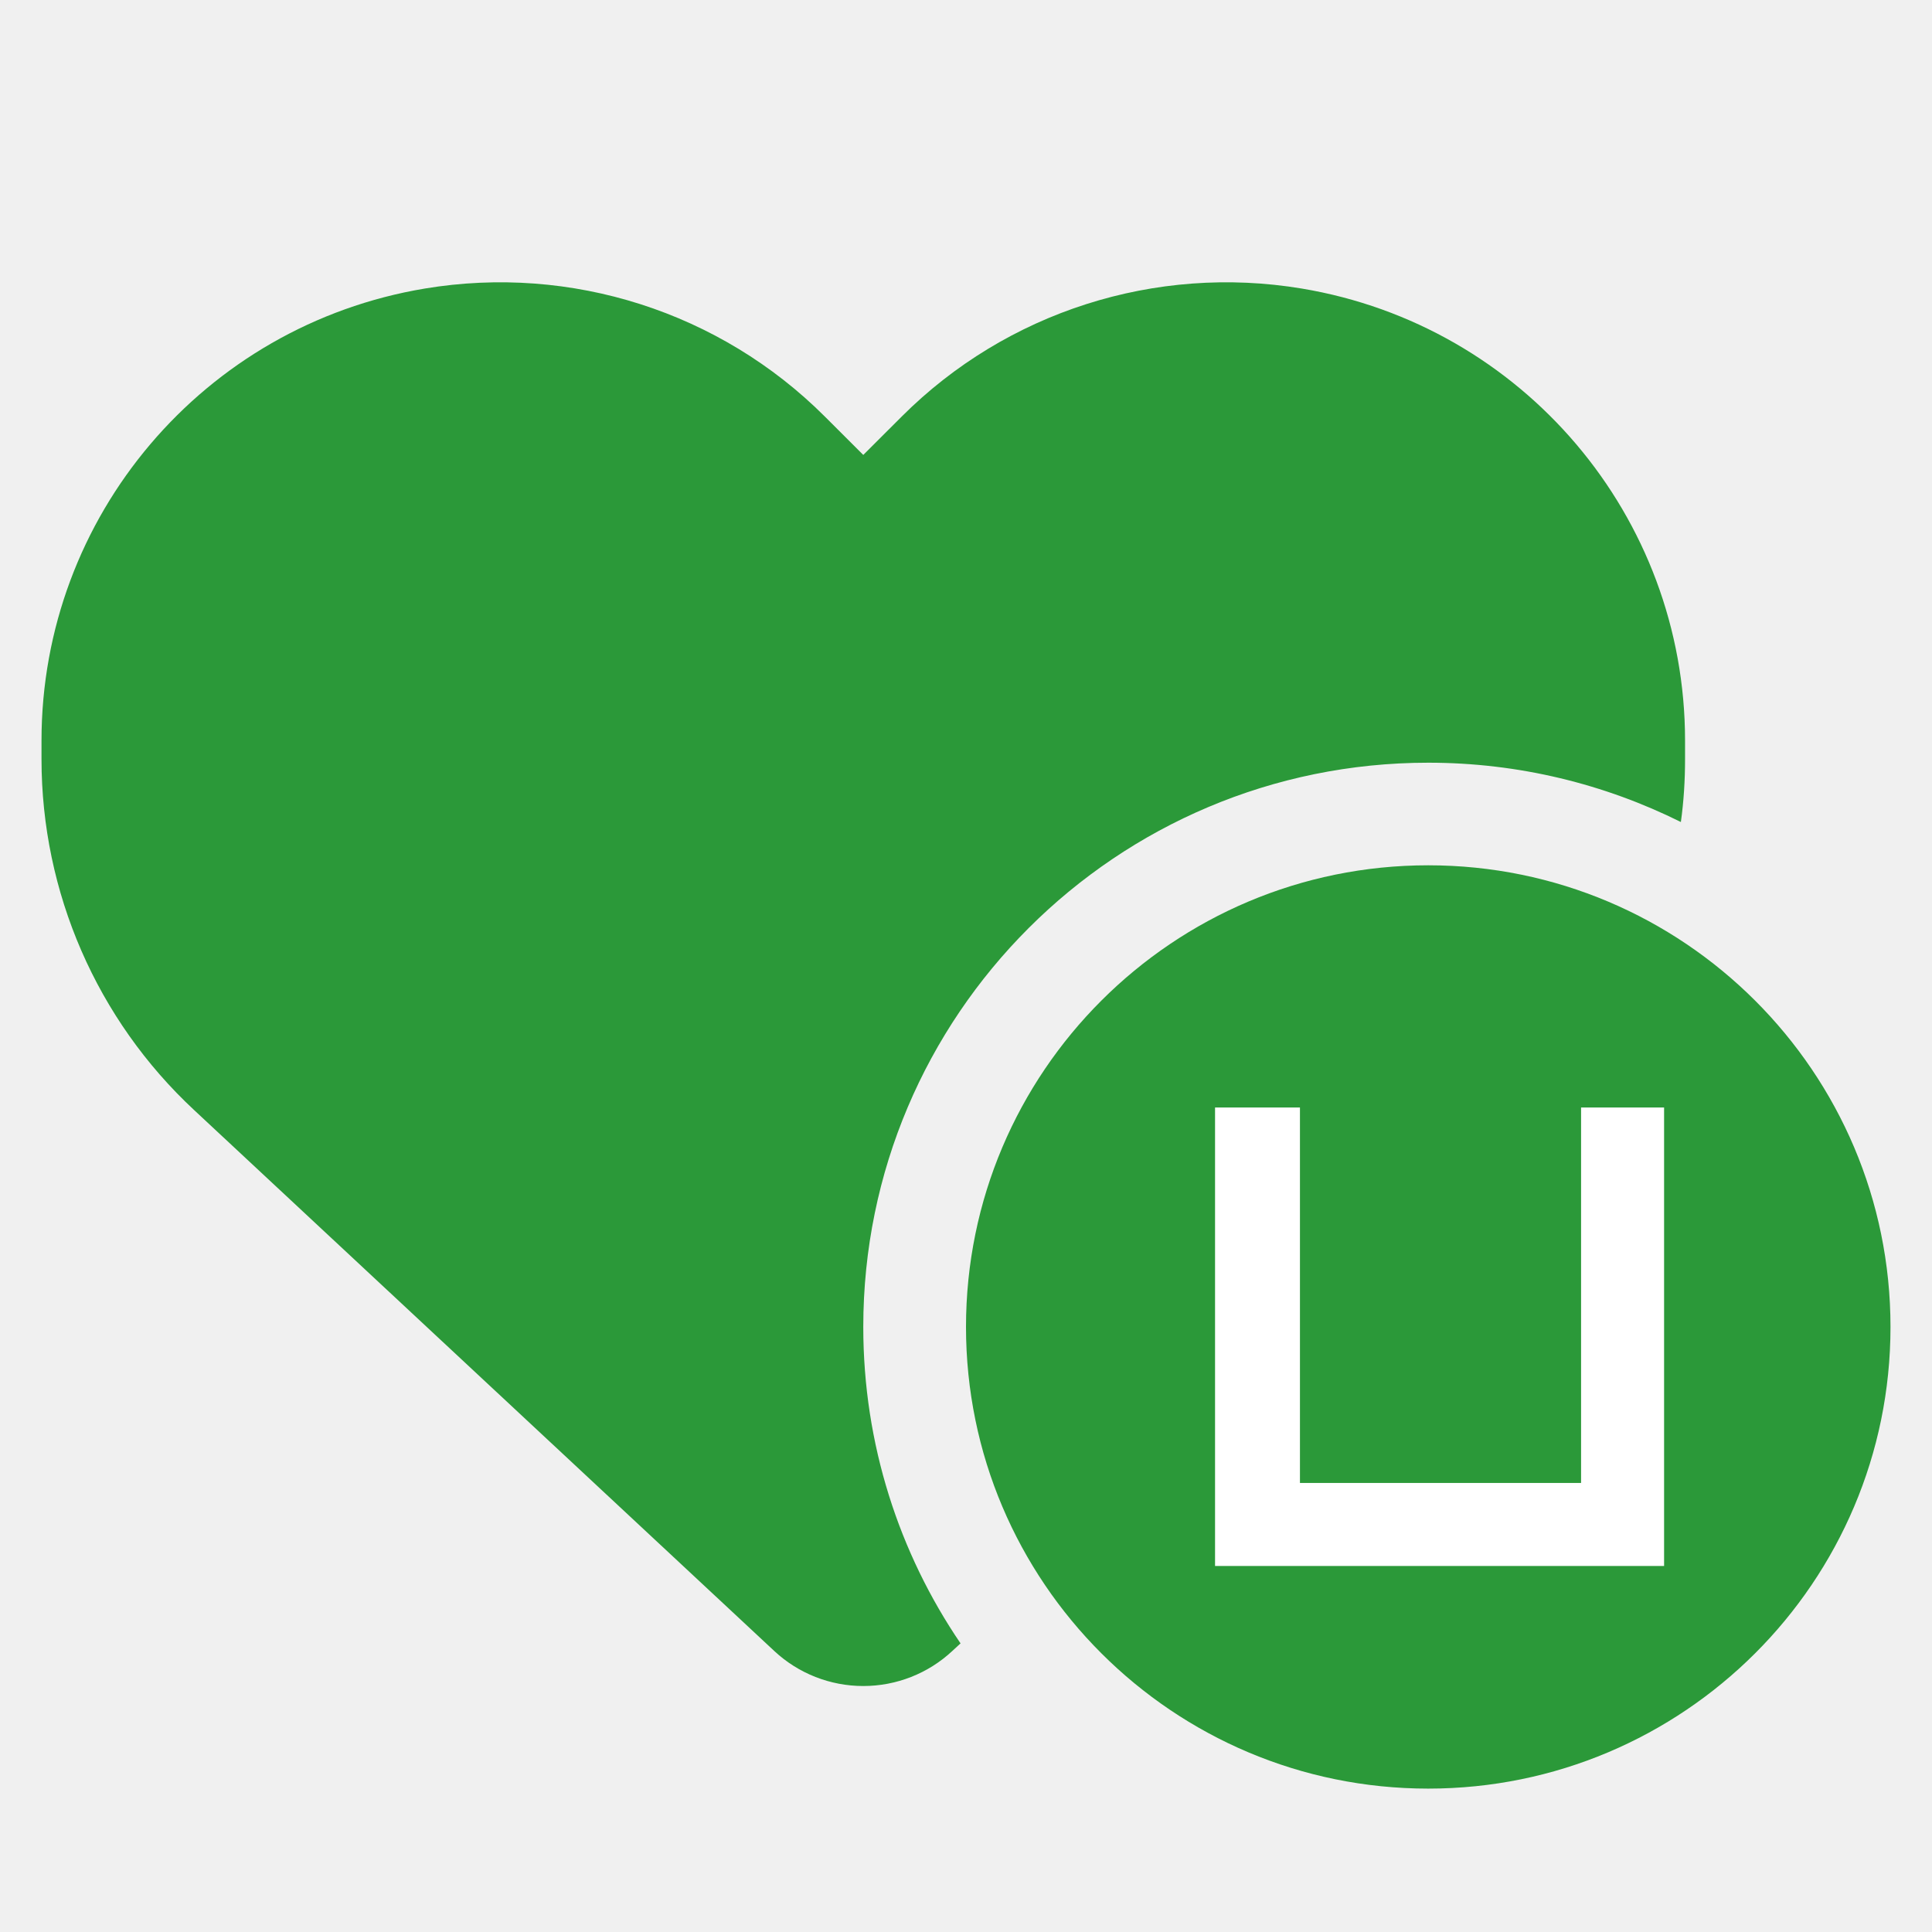
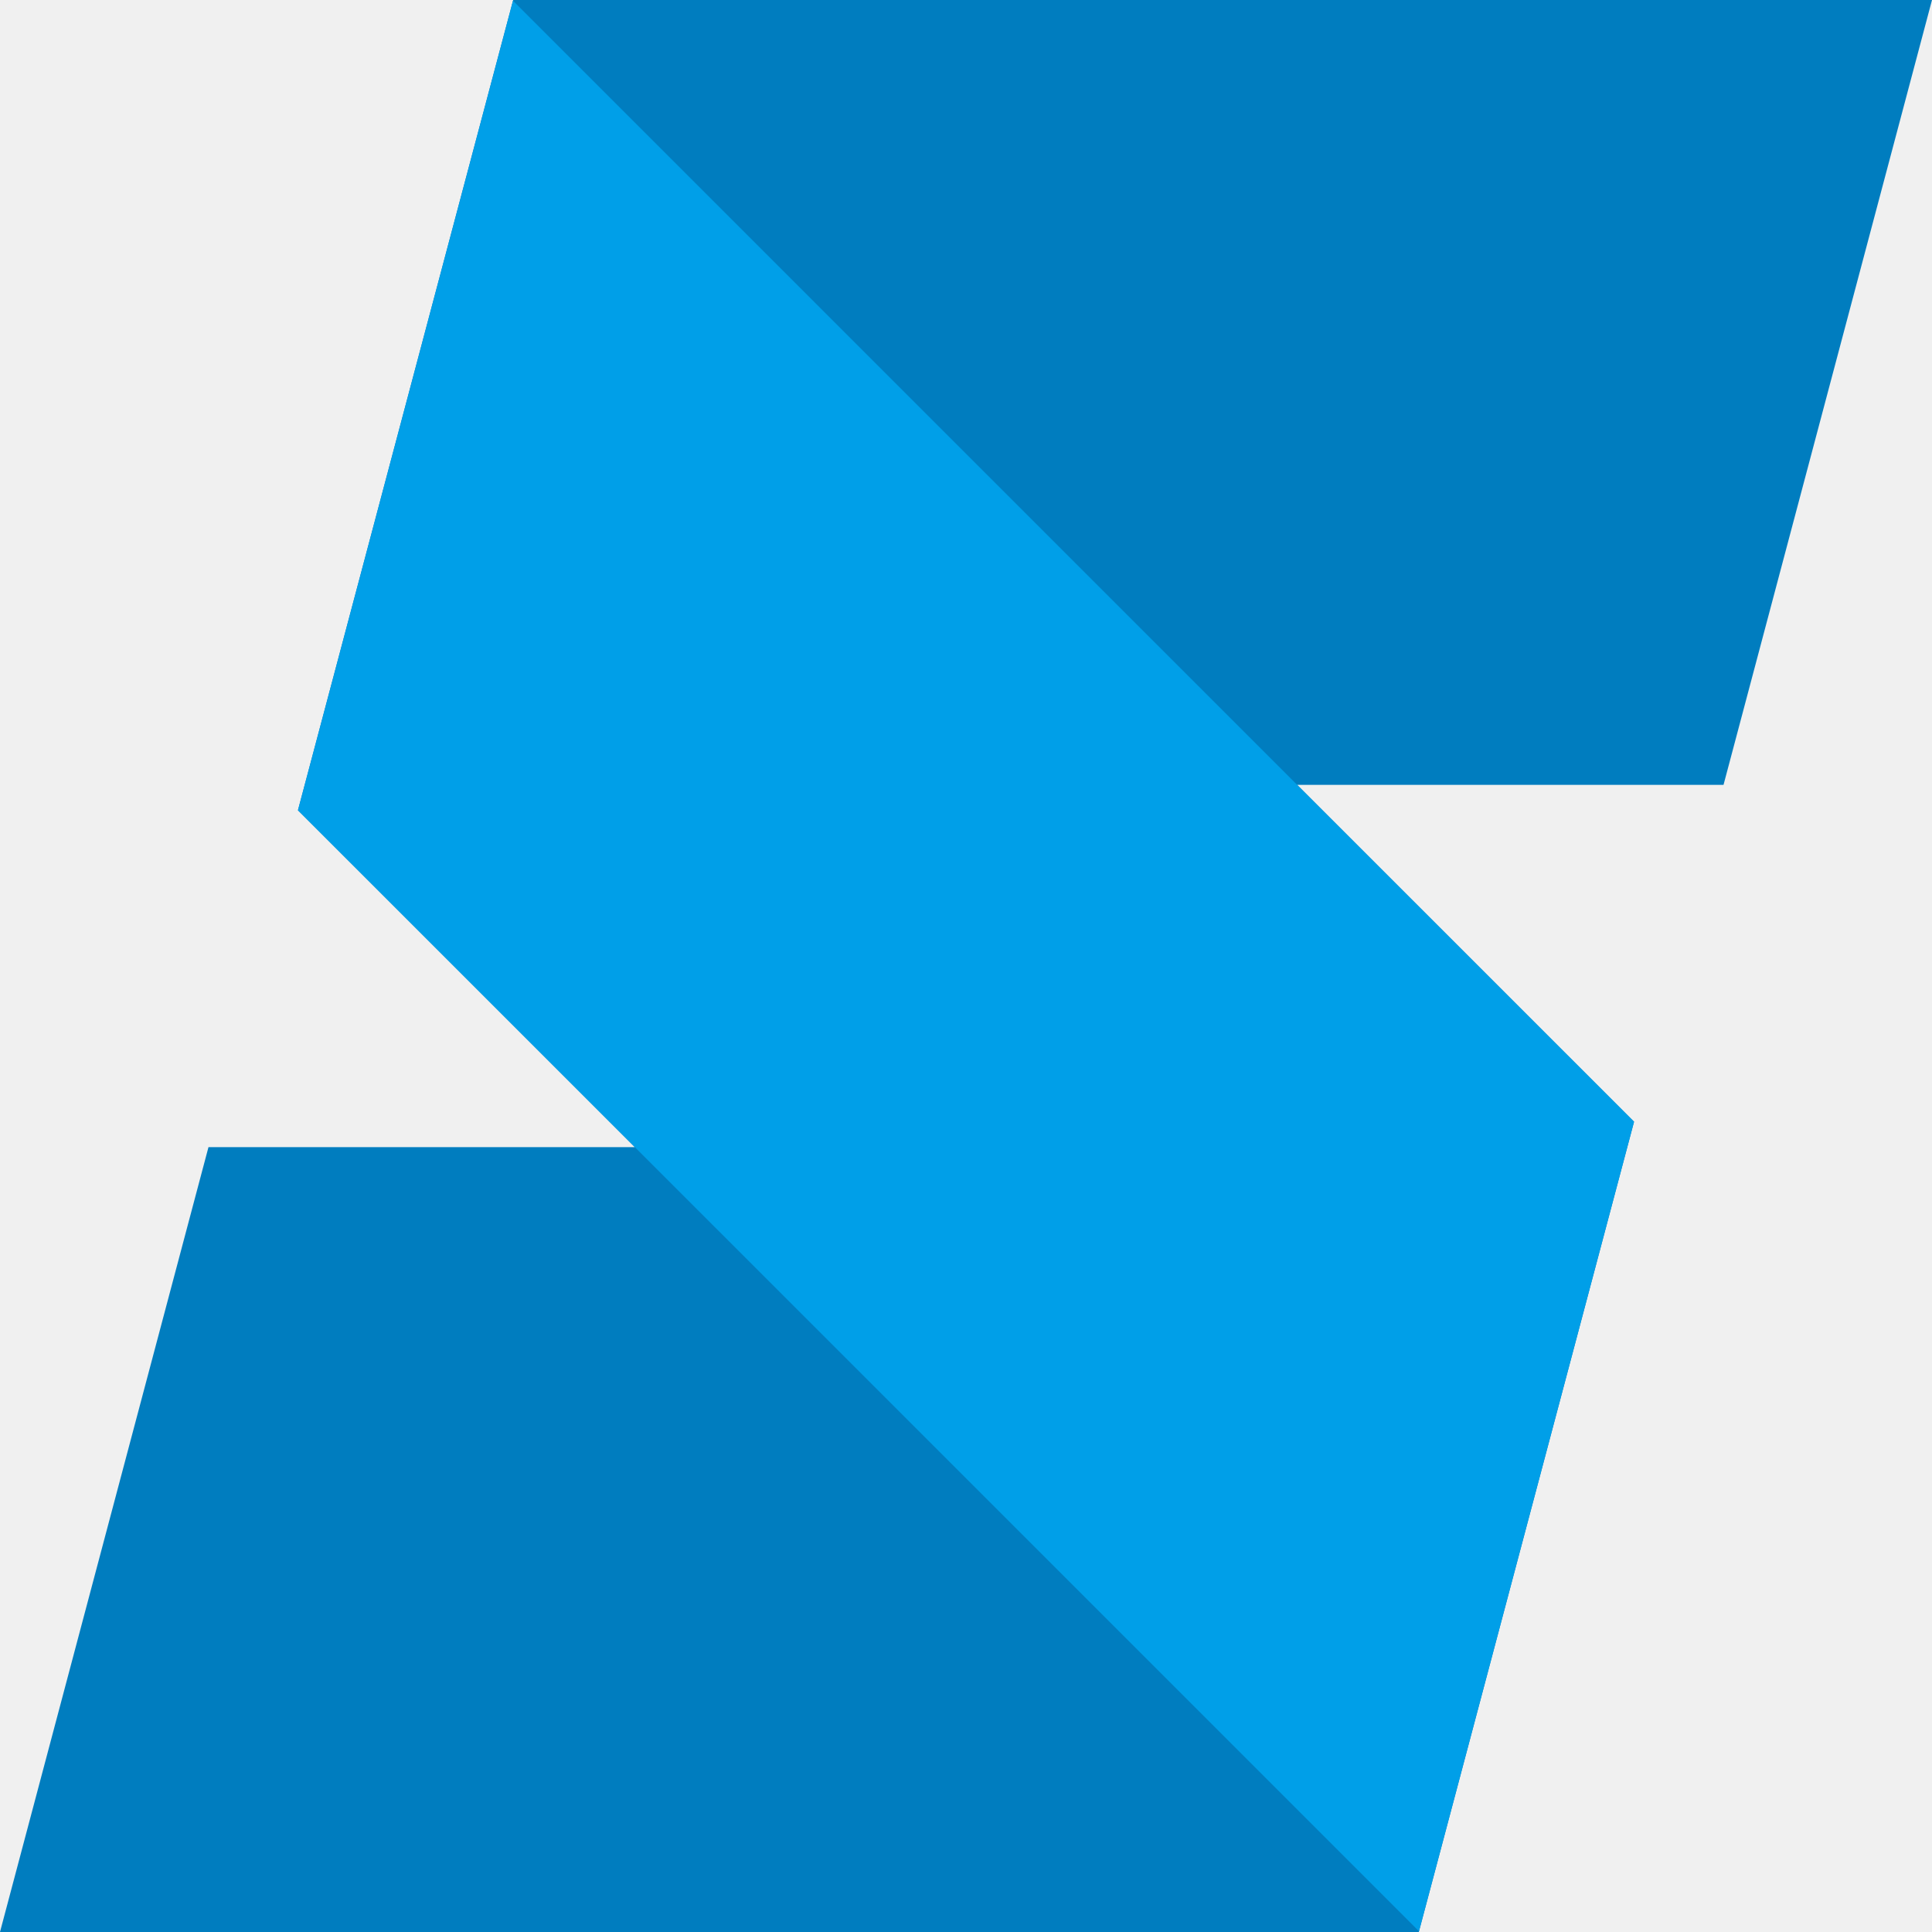
- <svg xmlns="http://www.w3.org/2000/svg" fill="none" version="1.1" width="512" height="512" viewBox="0 0 512 512">
+ <svg xmlns="http://www.w3.org/2000/svg" viewBox="0 0 512 512">
  <defs>
-     <clipPath id="master_svg0_25_97">
-       <rect x="0" y="0" width="512" height="512" rx="0" />
-     </clipPath>
-     <clipPath id="master_svg1_25_11">
-       <rect x="11" y="39" width="490" height="435" rx="0" />
-     </clipPath>
+     <style>.cls-1{fill:#007dbf;}.cls-2{fill:#009fe8;}</style>
  </defs>
-   <g style="mix-blend-mode:passthrough" clip-path="url(#master_svg0_25_97)">
-     <g clip-path="url(#master_svg1_25_11)">
-       <g>
-         <path d="M51.493,294.223L205.214,437.552C211.594,443.499,220.016,446.813,228.778,446.813C237.54,446.813,245.962,443.499,252.342,437.552L254.554,435.513C238.306,411.639,228.778,382.752,228.778,351.656C228.778,269.074,295.812,202.125,378.5,202.125C402.575,202.125,425.288,207.818,445.45,217.843C446.215,212.321,446.556,206.798,446.556,201.191L446.556,196.263C446.556,136.875,403.595,86.238,344.983,76.468C306.191,70.011,266.719,82.67,238.986,110.367L228.778,120.562L218.569,110.367C190.837,82.67,151.365,70.011,112.573,76.468C53.96,86.238,11,136.875,11,196.263L11,201.191C11,236.449,25.632,270.179,51.493,294.223ZM378.5,474C446.13,474,501,419.2,501,351.656C501,284.113,446.13,229.313,378.5,229.313C310.87,229.313,256,284.113,256,351.656C256,419.2,310.87,474,378.5,474Z" fill="#2B9939" fill-opacity="1" />
-       </g>
-       <g style="mix-blend-mode:passthrough">
-         <path d="M322,415L441,415L441,293.5L419,293.5L419,393L344.5,393L344.5,293.5L322,293.5L322,415Z" fill="#FFFFFF" fill-opacity="1" />
-       </g>
+   <g id="图层_2" data-name="图层 2">
+     <g id="图层_1-2" data-name="图层 1">
+       <polygon class="cls-1" points="512 0 136 0 135.95 0.19 135.95 0.19 78.96 214.73 168.24 304 55.25 304 0 512 376 512 376.05 511.81 376.05 511.81 433.04 297.27 343.76 208 456.75 208 512 0" />
+       <polygon class="cls-2" points="433.04 297.27 135.95 0.19 78.96 214.73 376.05 511.81 433.04 297.27" />
    </g>
  </g>
</svg>
